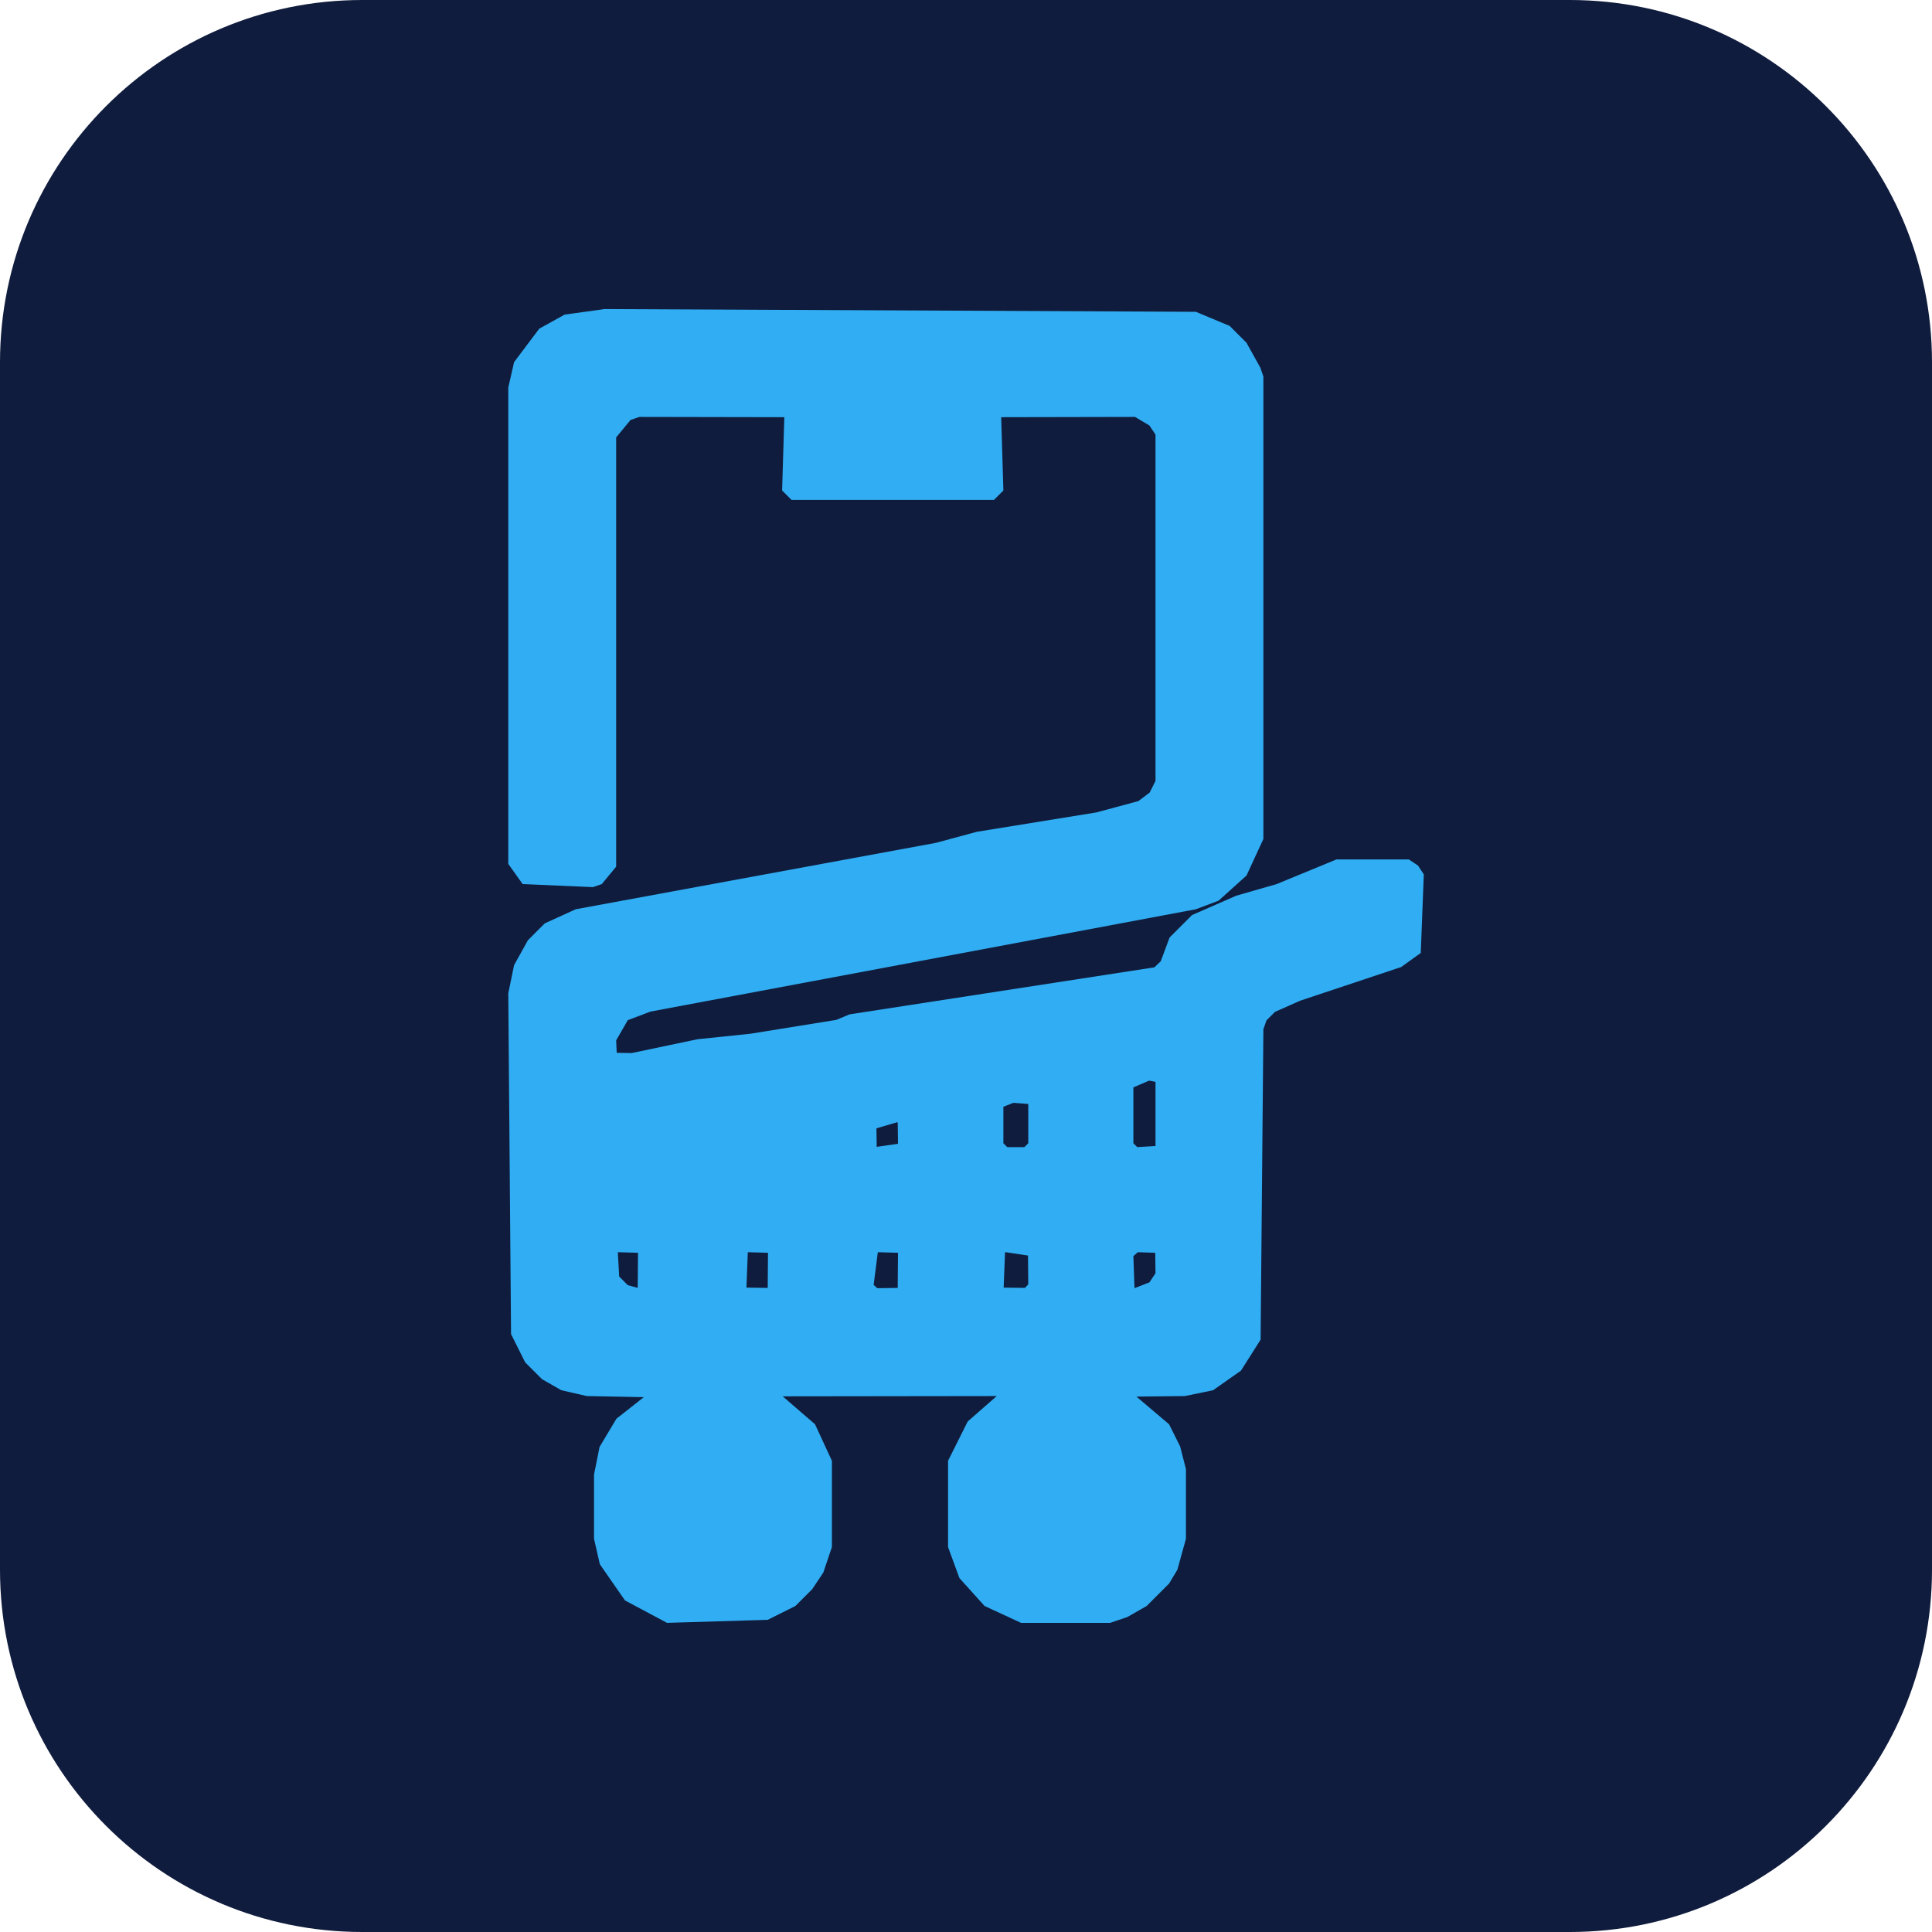
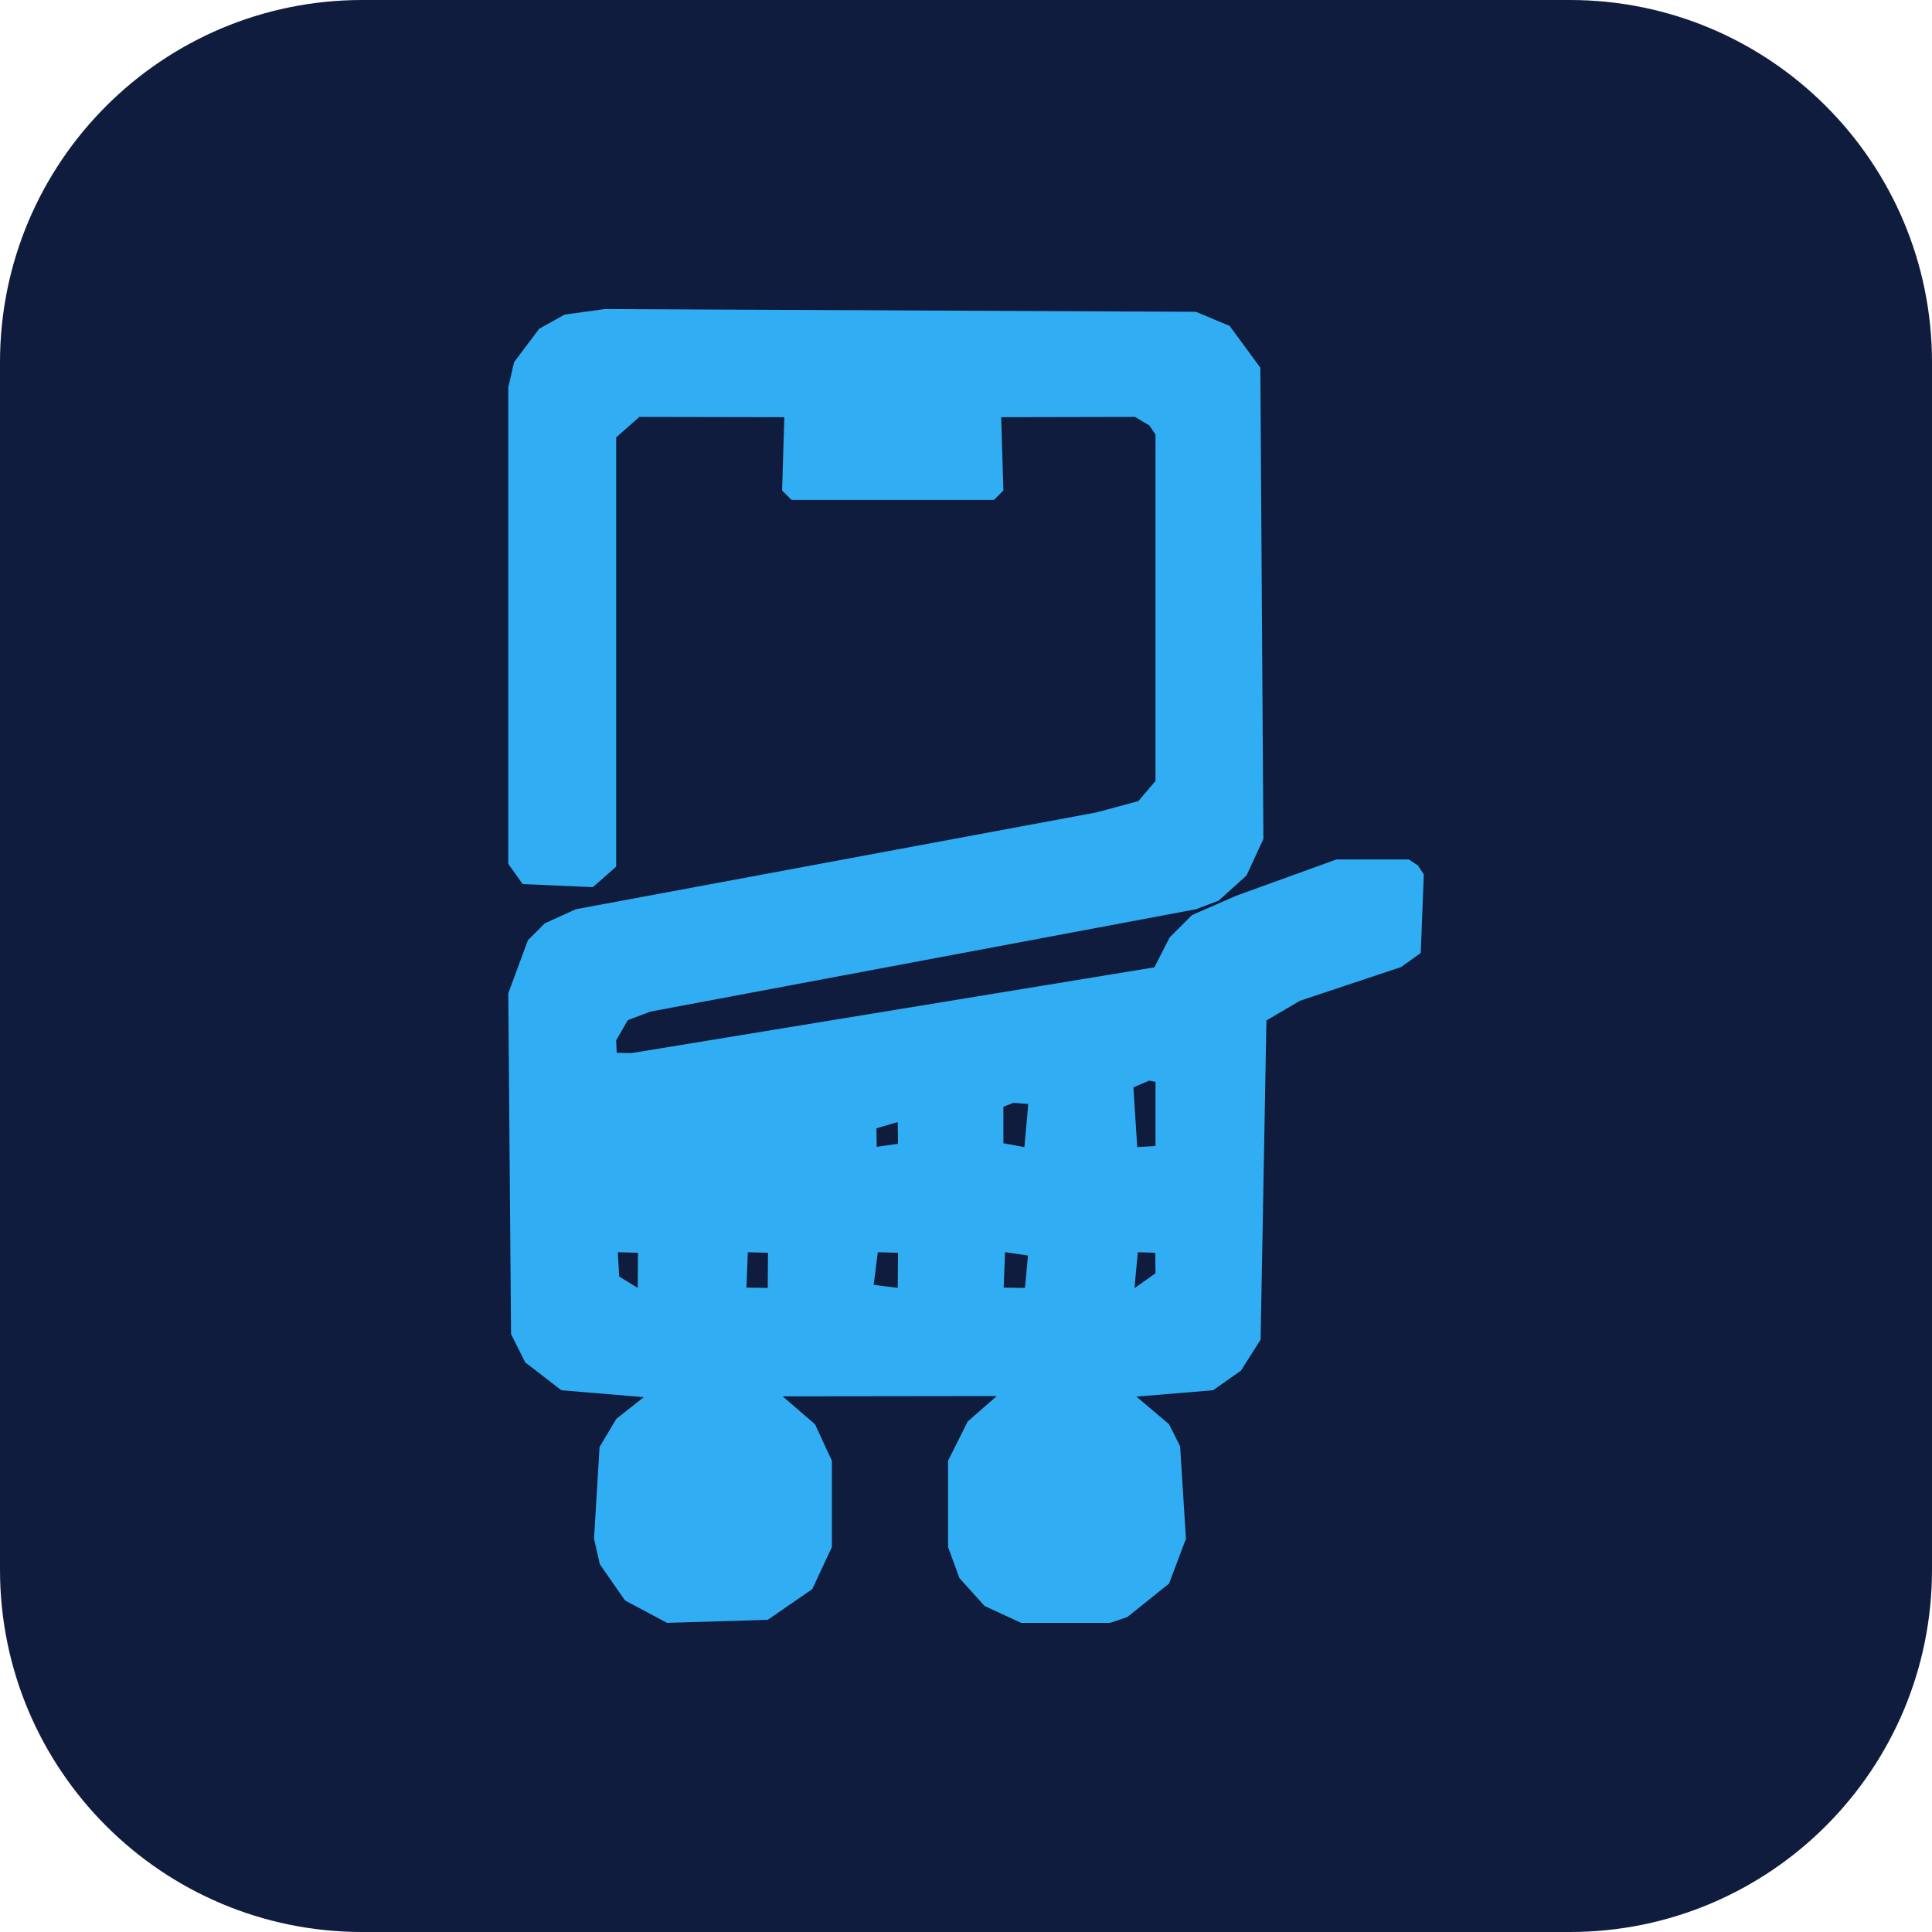
<svg xmlns="http://www.w3.org/2000/svg" viewBox="0 0 512 512" width="512" height="512" role="img" aria-label="GARAH">
  <rect width="512" height="512" rx="96" fill="#101C3D" />
  <g transform="translate(134.7 81.9) scale(0.733)">
-     <path fill="#31AEF3" fill-rule="evenodd" d="M34.4 0.0L248.6 1.0L260.8 6.1L266.9 12.2L271.9 21.2L273.0 24.4L273.0 191.6L266.9 204.8L256.8 213.9L248.6 217.0L51.4 254.0L43.2 257.1L39.0 264.4L39.2 268.9L44.6 269.0L68.4 264.0L87.6 262.0L118.6 257.0L123.4 255.0L233.6 238.0L235.9 235.8L239.1 227.2L247.2 219.1L263.2 212.1L277.8 207.9L299.4 199.0L325.6 199.0L328.9 201.2L331.0 204.4L329.9 232.8L322.8 237.9L286.2 250.1L277.2 254.1L274.1 257.2L273.0 260.4L272.0 372.6L264.9 383.8L254.8 390.9L244.6 393.0L227.1 393.2L238.9 403.2L242.9 411.2L245.0 419.4L245.0 444.6L241.9 455.8L238.9 460.8L230.8 468.9L223.8 472.9L217.6 475.0L185.4 475.0L172.2 468.9L163.1 458.8L159.0 447.6L159.0 416.4L166.1 402.2L176.6 393.0L99.2 393.1L110.9 403.2L117.0 416.4L117.0 447.6L113.9 456.8L109.9 462.8L103.8 468.9L93.8 473.9L57.4 475.0L42.2 466.9L33.1 453.8L31.0 444.6L31.0 421.4L33.0 411.4L39.1 401.2L49.0 393.4L28.4 393.0L19.2 390.9L12.2 386.9L6.1 380.8L1.0 370.6L0.0 247.4L2.1 237.2L7.1 228.2L13.2 222.1L24.4 217.0L154.6 193.0L169.4 189.0L212.6 182.0L227.8 177.9L231.9 174.8L234.0 170.6L234.0 45.4L231.8 42.1L226.6 39.0L178.2 39.1L179.0 65.6L175.6 69.0L102.4 69.0L99.0 65.6L99.8 39.1L47.4 39.0L44.2 40.1L39.0 46.4L39.0 201.6L33.8 207.9L30.6 209.0L5.2 207.9L0.0 200.6L0.0 28.4L2.1 19.2L11.2 7.1L20.4 2.0L34.2 0.1ZM231.6 279.0L226.0 281.4L226.0 301.6L227.4 303.0L234.0 302.6L234.0 279.4L231.9 279.0ZM182.6 287.0L179.0 288.4L179.0 301.6L180.4 303.0L186.6 303.0L188.0 301.6L188.0 287.4L182.9 287.0ZM140.6 294.0L133.1 296.2L133.2 302.9L140.9 301.8L140.8 294.1ZM39.6 341.0L40.1 349.8L43.2 352.9L46.8 353.9L46.9 341.2L39.9 341.0ZM86.6 341.0L86.1 353.8L93.8 353.9L93.9 341.2L86.9 341.0ZM133.6 341.0L132.1 352.8L133.4 354.0L140.8 353.9L140.9 341.2L133.9 341.0ZM179.6 341.0L179.1 353.8L186.8 353.9L188.0 352.6L187.9 342.2L179.9 341.0ZM227.6 341.0L226.0 342.4L226.4 354.0L231.8 351.9L234.0 348.6L233.9 341.2L227.9 341.0Z" />
+     <path fill="#31AEF3" fill-rule="evenodd" d="M34.4 0.0L248.6 1.0L260.8 6.1L271.9 21.2L273.0 191.6L266.9 204.8L256.8 213.9L248.6 217.0L51.4 254.0L43.2 257.1L39.0 264.4L39.2 268.9L44.6 269.0L233.6 238.0L239.1 227.2L247.2 219.1L263.2 212.1L299.4 199.0L325.6 199.0L328.9 201.2L331.0 204.4L329.9 232.8L322.8 237.9L286.2 250.1L274.1 257.2L272.0 372.6L264.9 383.8L254.8 390.9L227.1 393.2L238.9 403.2L242.9 411.2L245.0 444.6L238.9 460.8L223.8 472.9L217.6 475.0L185.4 475.0L172.2 468.9L163.1 458.8L159.0 447.6L159.0 416.4L166.1 402.2L176.6 393.0L99.2 393.1L110.9 403.2L117.0 416.4L117.0 447.6L109.9 462.8L93.8 473.9L57.4 475.0L42.2 466.9L33.1 453.8L31.0 444.6L33.0 411.4L39.1 401.2L49.0 393.4L19.2 390.9L6.1 380.8L1.0 370.6L0.0 247.4L7.1 228.2L13.2 222.1L24.4 217.0L212.6 182.0L227.8 177.9L234.0 170.6L234.0 45.4L231.8 42.1L226.6 39.0L178.2 39.1L179.0 65.6L175.6 69.0L102.4 69.0L99.0 65.6L99.8 39.1L47.4 39.0L39.0 46.4L39.0 201.6L30.6 209.0L5.2 207.9L0.0 200.6L0.0 28.4L2.1 19.2L11.2 7.1L20.4 2.0L34.2 0.1ZM231.6 279.0L226.0 281.4L227.4 303.0L234.0 302.6L234.0 279.4L231.9 279.0ZM182.6 287.0L179.0 288.4L179.0 301.6L186.6 303.0L188.0 287.4L182.9 287.0ZM140.6 294.0L133.1 296.2L133.2 302.9L140.9 301.8L140.8 294.1ZM39.6 341.0L40.1 349.8L46.8 353.9L46.9 341.2L39.9 341.0ZM86.6 341.0L86.1 353.8L93.8 353.9L93.9 341.2L86.9 341.0ZM133.6 341.0L132.1 352.8L140.8 353.9L140.9 341.2L133.9 341.0ZM179.6 341.0L179.1 353.8L186.8 353.9L187.9 342.2L179.9 341.0ZM227.6 341.0L226.4 354.0L234.0 348.6L233.9 341.2L227.9 341.0Z" />
  </g>
</svg>
